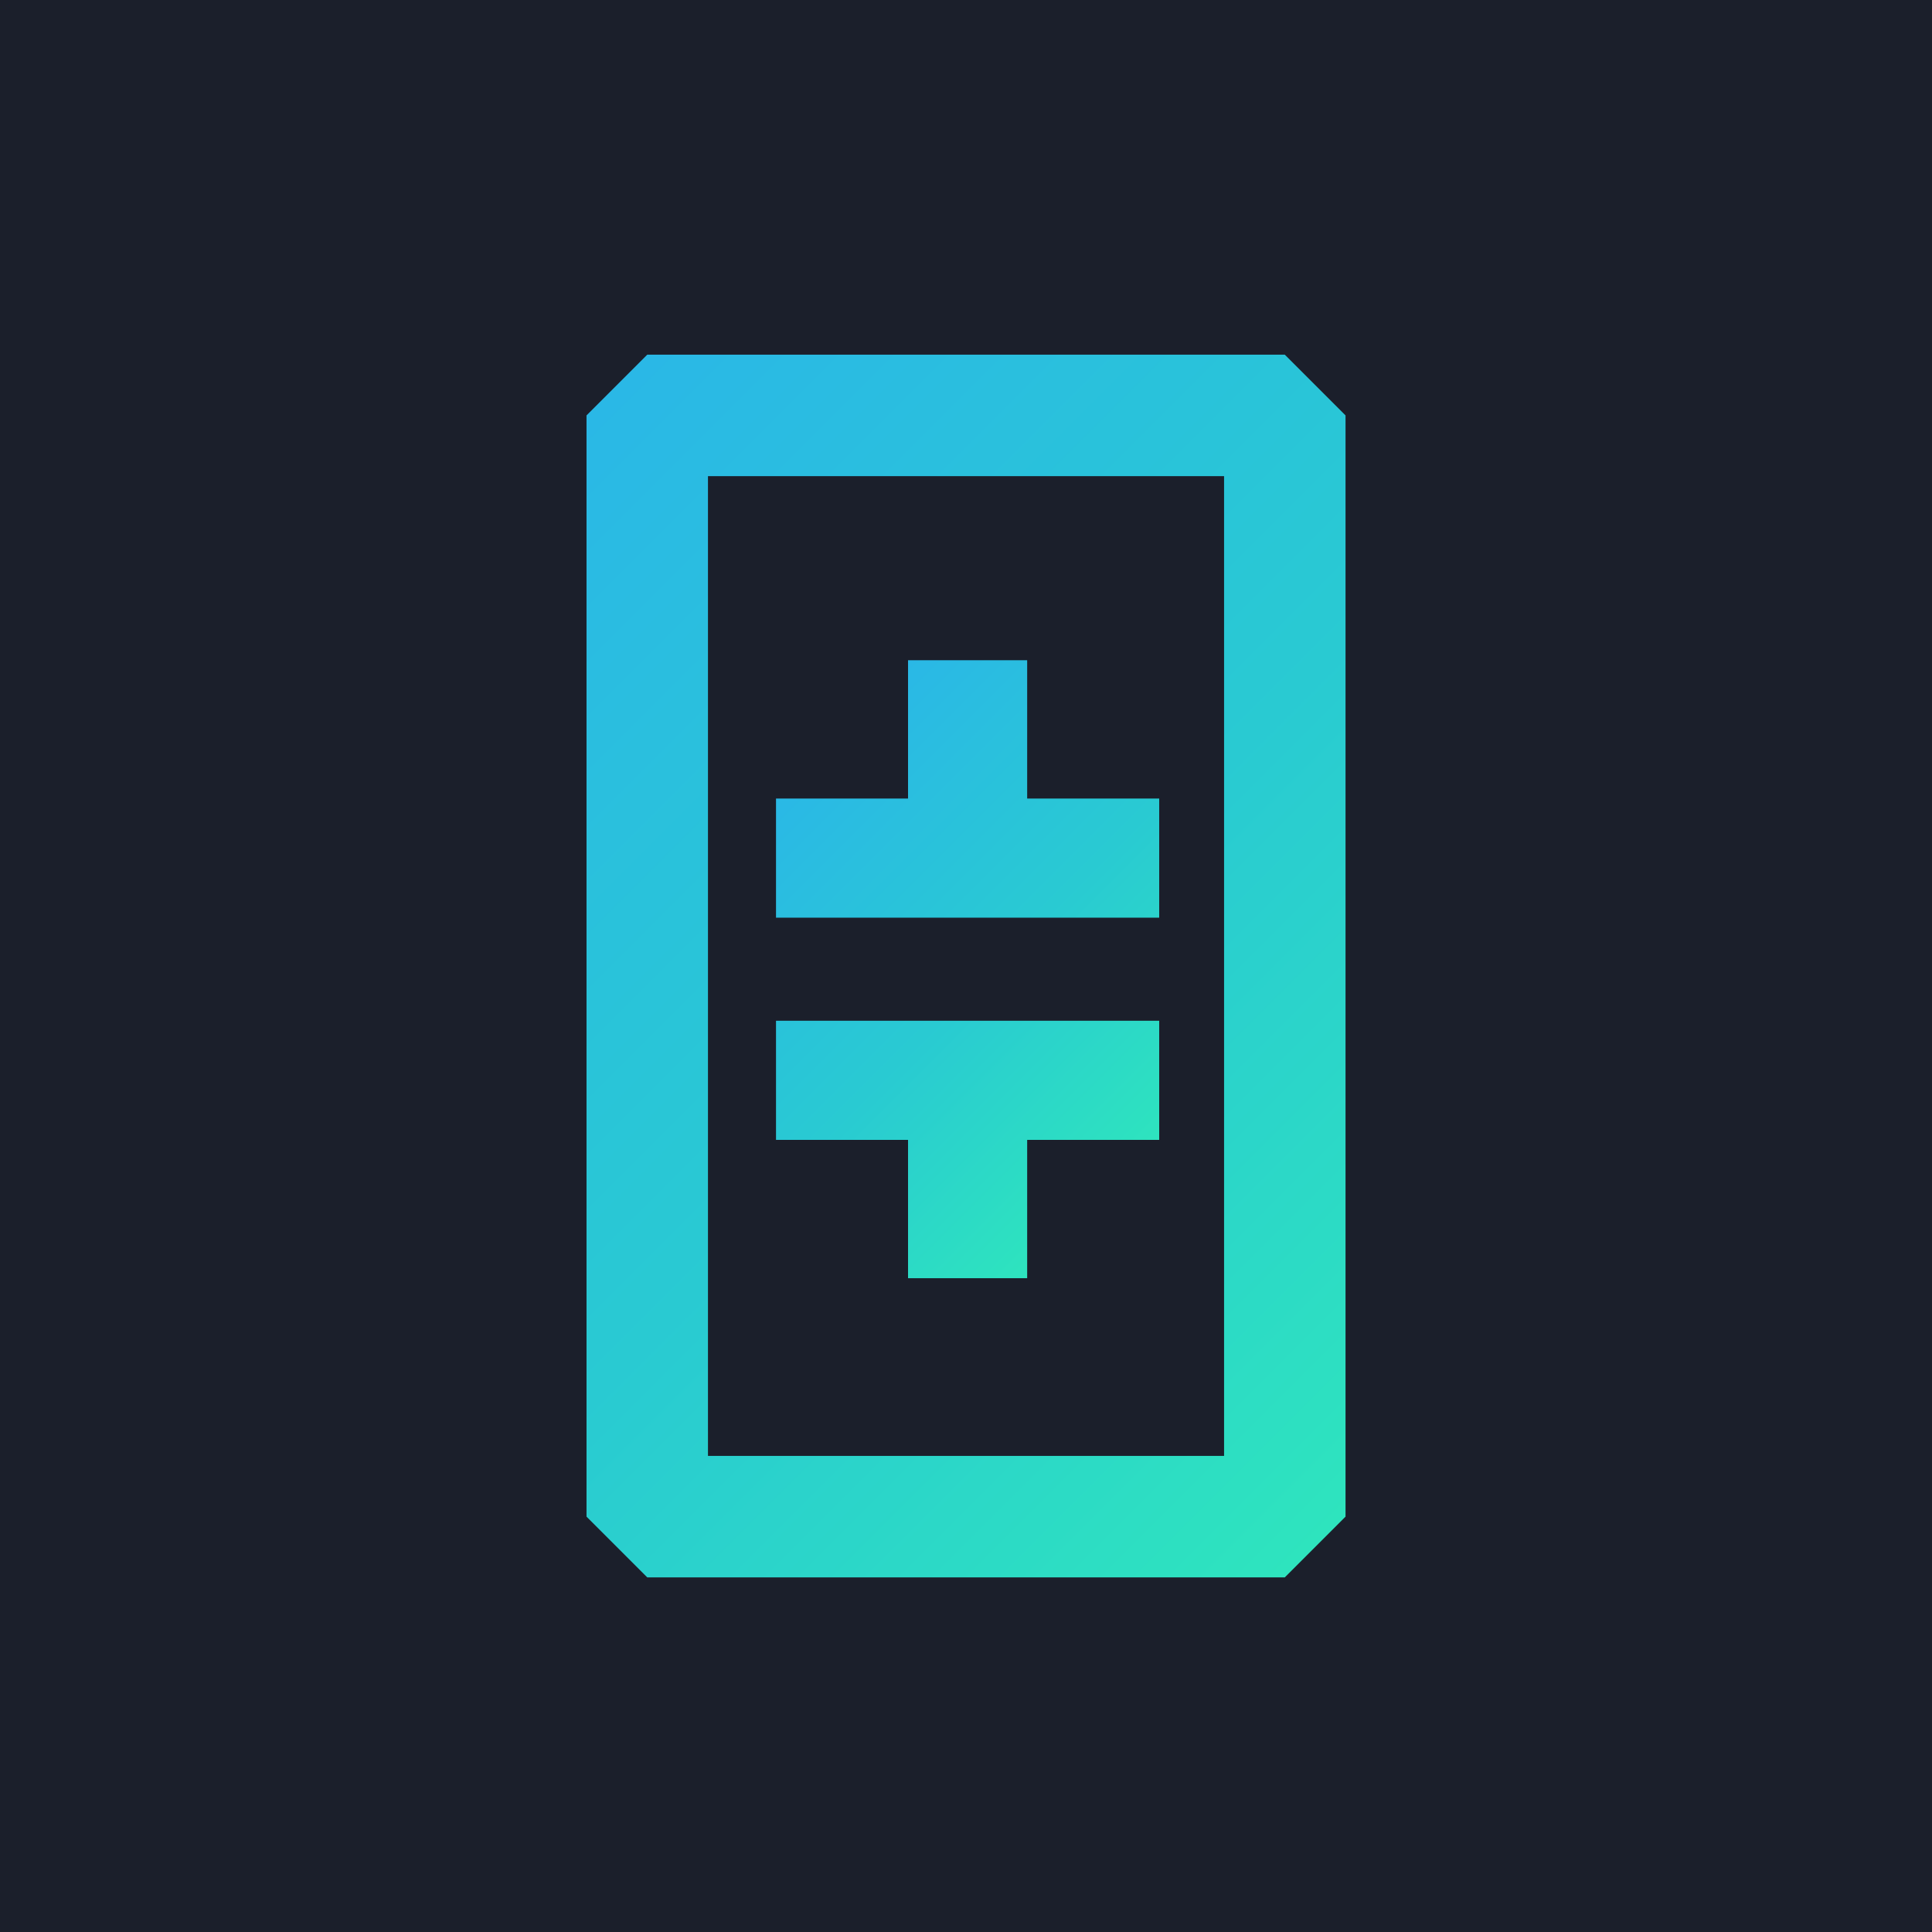
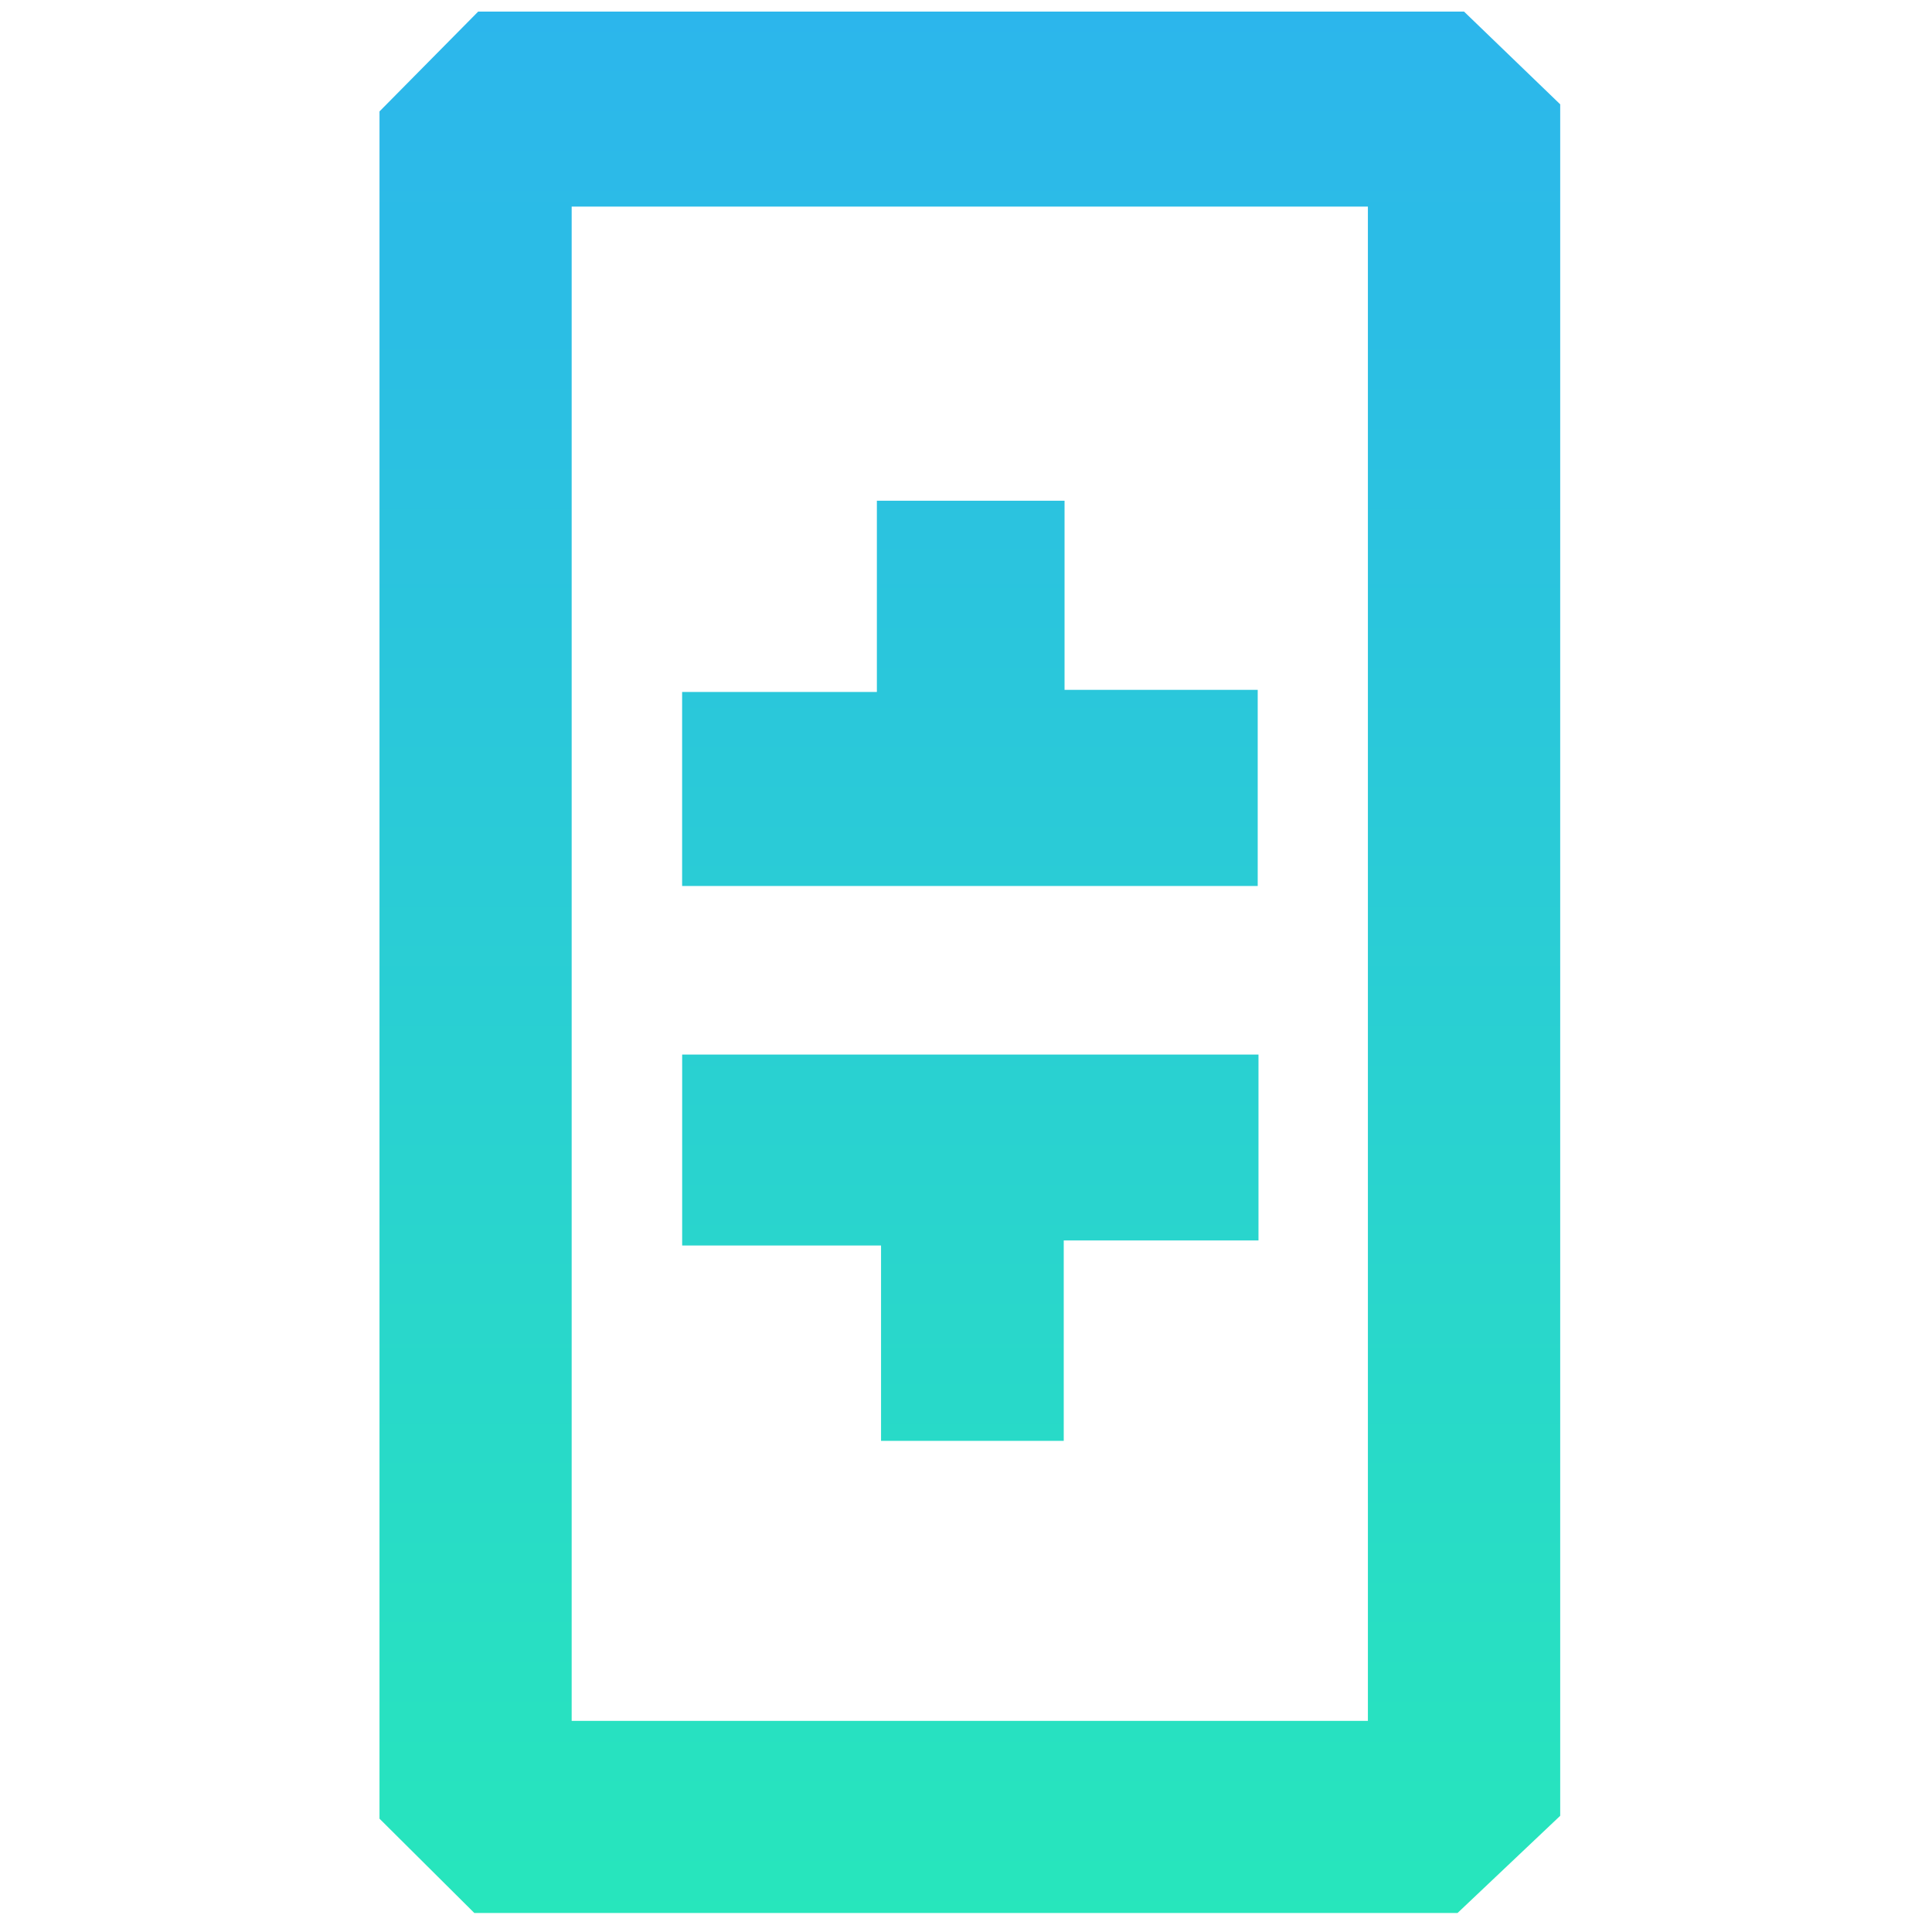
- <svg xmlns="http://www.w3.org/2000/svg" xmlns:xlink="http://www.w3.org/1999/xlink" data-name="Layer 1" viewBox="0 0 433 433">
-   <defs>
-     <linearGradient id="a" x1="112.27" y1="112.27" x2="320.73" y2="320.73" gradientUnits="userSpaceOnUse">
-       <stop offset="0" stop-color="#2ab8e6" />
-       <stop offset=".53" stop-color="#29cad2" />
-       <stop offset="1" stop-color="#2ee4be" />
-     </linearGradient>
-     <linearGradient id="b" x1="175.55" y1="175.91" x2="258.18" y2="258.54" xlink:href="#a" />
-   </defs>
-   <path fill="#1b1f2b" d="M0 0h433v433H0z" />
-   <path fill="#1b1f2b" stroke-linejoin="bevel" stroke-width="27.222" stroke="url(#a)" d="M145.06 93.1h142.89v246.81H145.06z" />
-   <path d="M259.8 255.47h-29.59v31h-26.7v-31h-29.59v-26.7h85.88zm0-76.5h-29.59v-31h-26.7v31h-29.59v26.7h85.88z" fill="url(#b)" />
+ <svg xmlns="http://www.w3.org/2000/svg" version="1.1" id="Layer_1" x="0px" y="0px" viewBox="0 0 500 500" style="enable-background:new 0 0 500 500;" xml:space="preserve">
+   <linearGradient id="SVGID_1_" gradientUnits="userSpaceOnUse" x1="250.996" y1="3" x2="250.996" y2="497.05">
+     <stop offset="0" style="stop-color:#2CB6EC" />
+     <stop offset="1" style="stop-color:#27E6BC" />
+   </linearGradient>
+   <path style="fill:url(#SVGID_1_);" d="M122.755,495.078c-8.166-8.122-16.383-16.294-24.541-24.408c0-147.688,0-295.04,0-441.835  C106.67,20.28,114.817,12.039,123.751,3c84.371,0,169.896,0,255.14,0c8.471,8.168,16.81,16.209,24.888,23.998  c0,148.096,0,295.447,0,442.929c-8.365,7.919-16.784,15.888-26.57,25.153C294.084,495.078,208.535,495.078,122.755,495.078z   M354.01,445.354c0-131.114,0-261.314,0-391.891c-69.359,0-137.664,0-206.064,0c0,131.414,0,261.312,0,391.891  C216.694,445.354,284.785,445.354,354.01,445.354z M226.934,129.587c0,16.888,0,32.632,0,49.494c-17.504,0-33.703,0-50.402,0  c0,17.277,0,33.393,0,50.208c50.078,0,99.418,0,148.962,0c0-17.127,0-33.228,0-50.75c-17.056,0-33.195,0-49.989,0  c0-16.872,0-32.311,0-48.953C258.71,129.587,243.477,129.587,226.934,129.587z M275.294,321.027c18.267,0,34.414,0,50.4,0  c0-16.768,0-32.136,0-48.112c-49.929,0-99.283,0-149.152,0c0,16.316,0,31.991,0,49.422c17.209,0,33.715,0,51.471,0  c0,17.898,0,34.047,0,50.553c15.942,0,30.533,0,47.281,0C275.294,356.043,275.294,339.182,275.294,321.027z" />
</svg>
